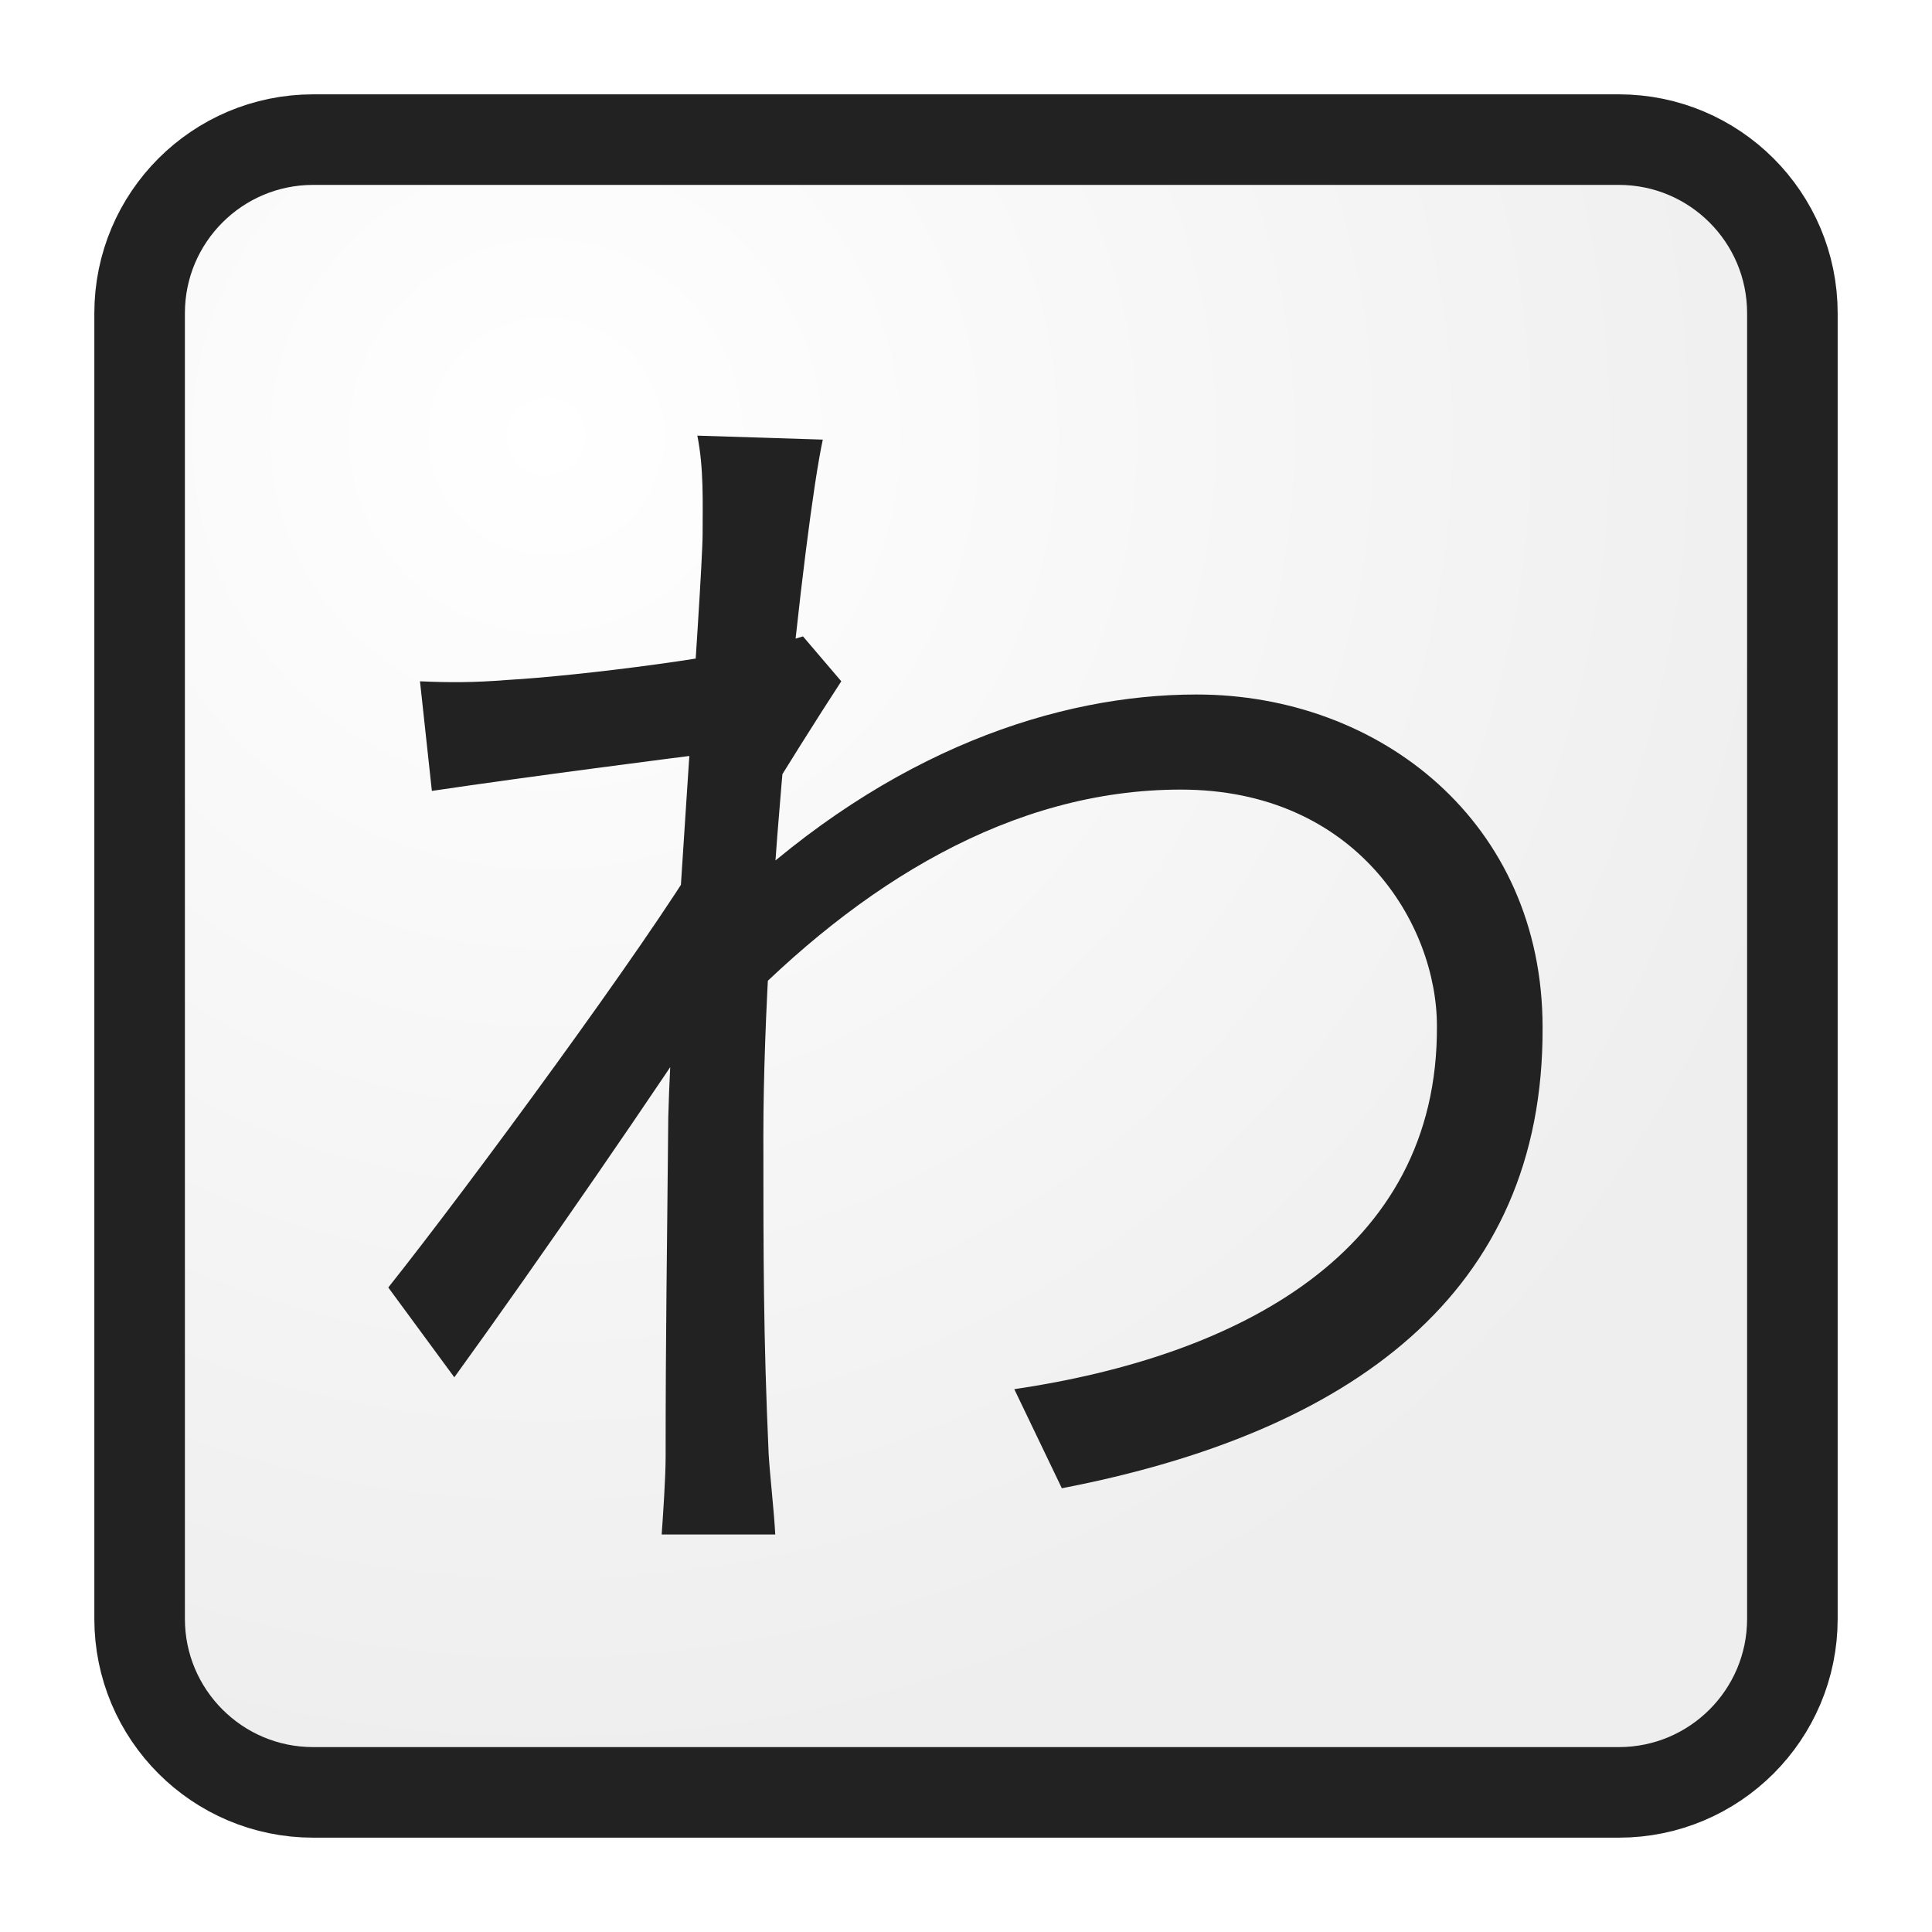
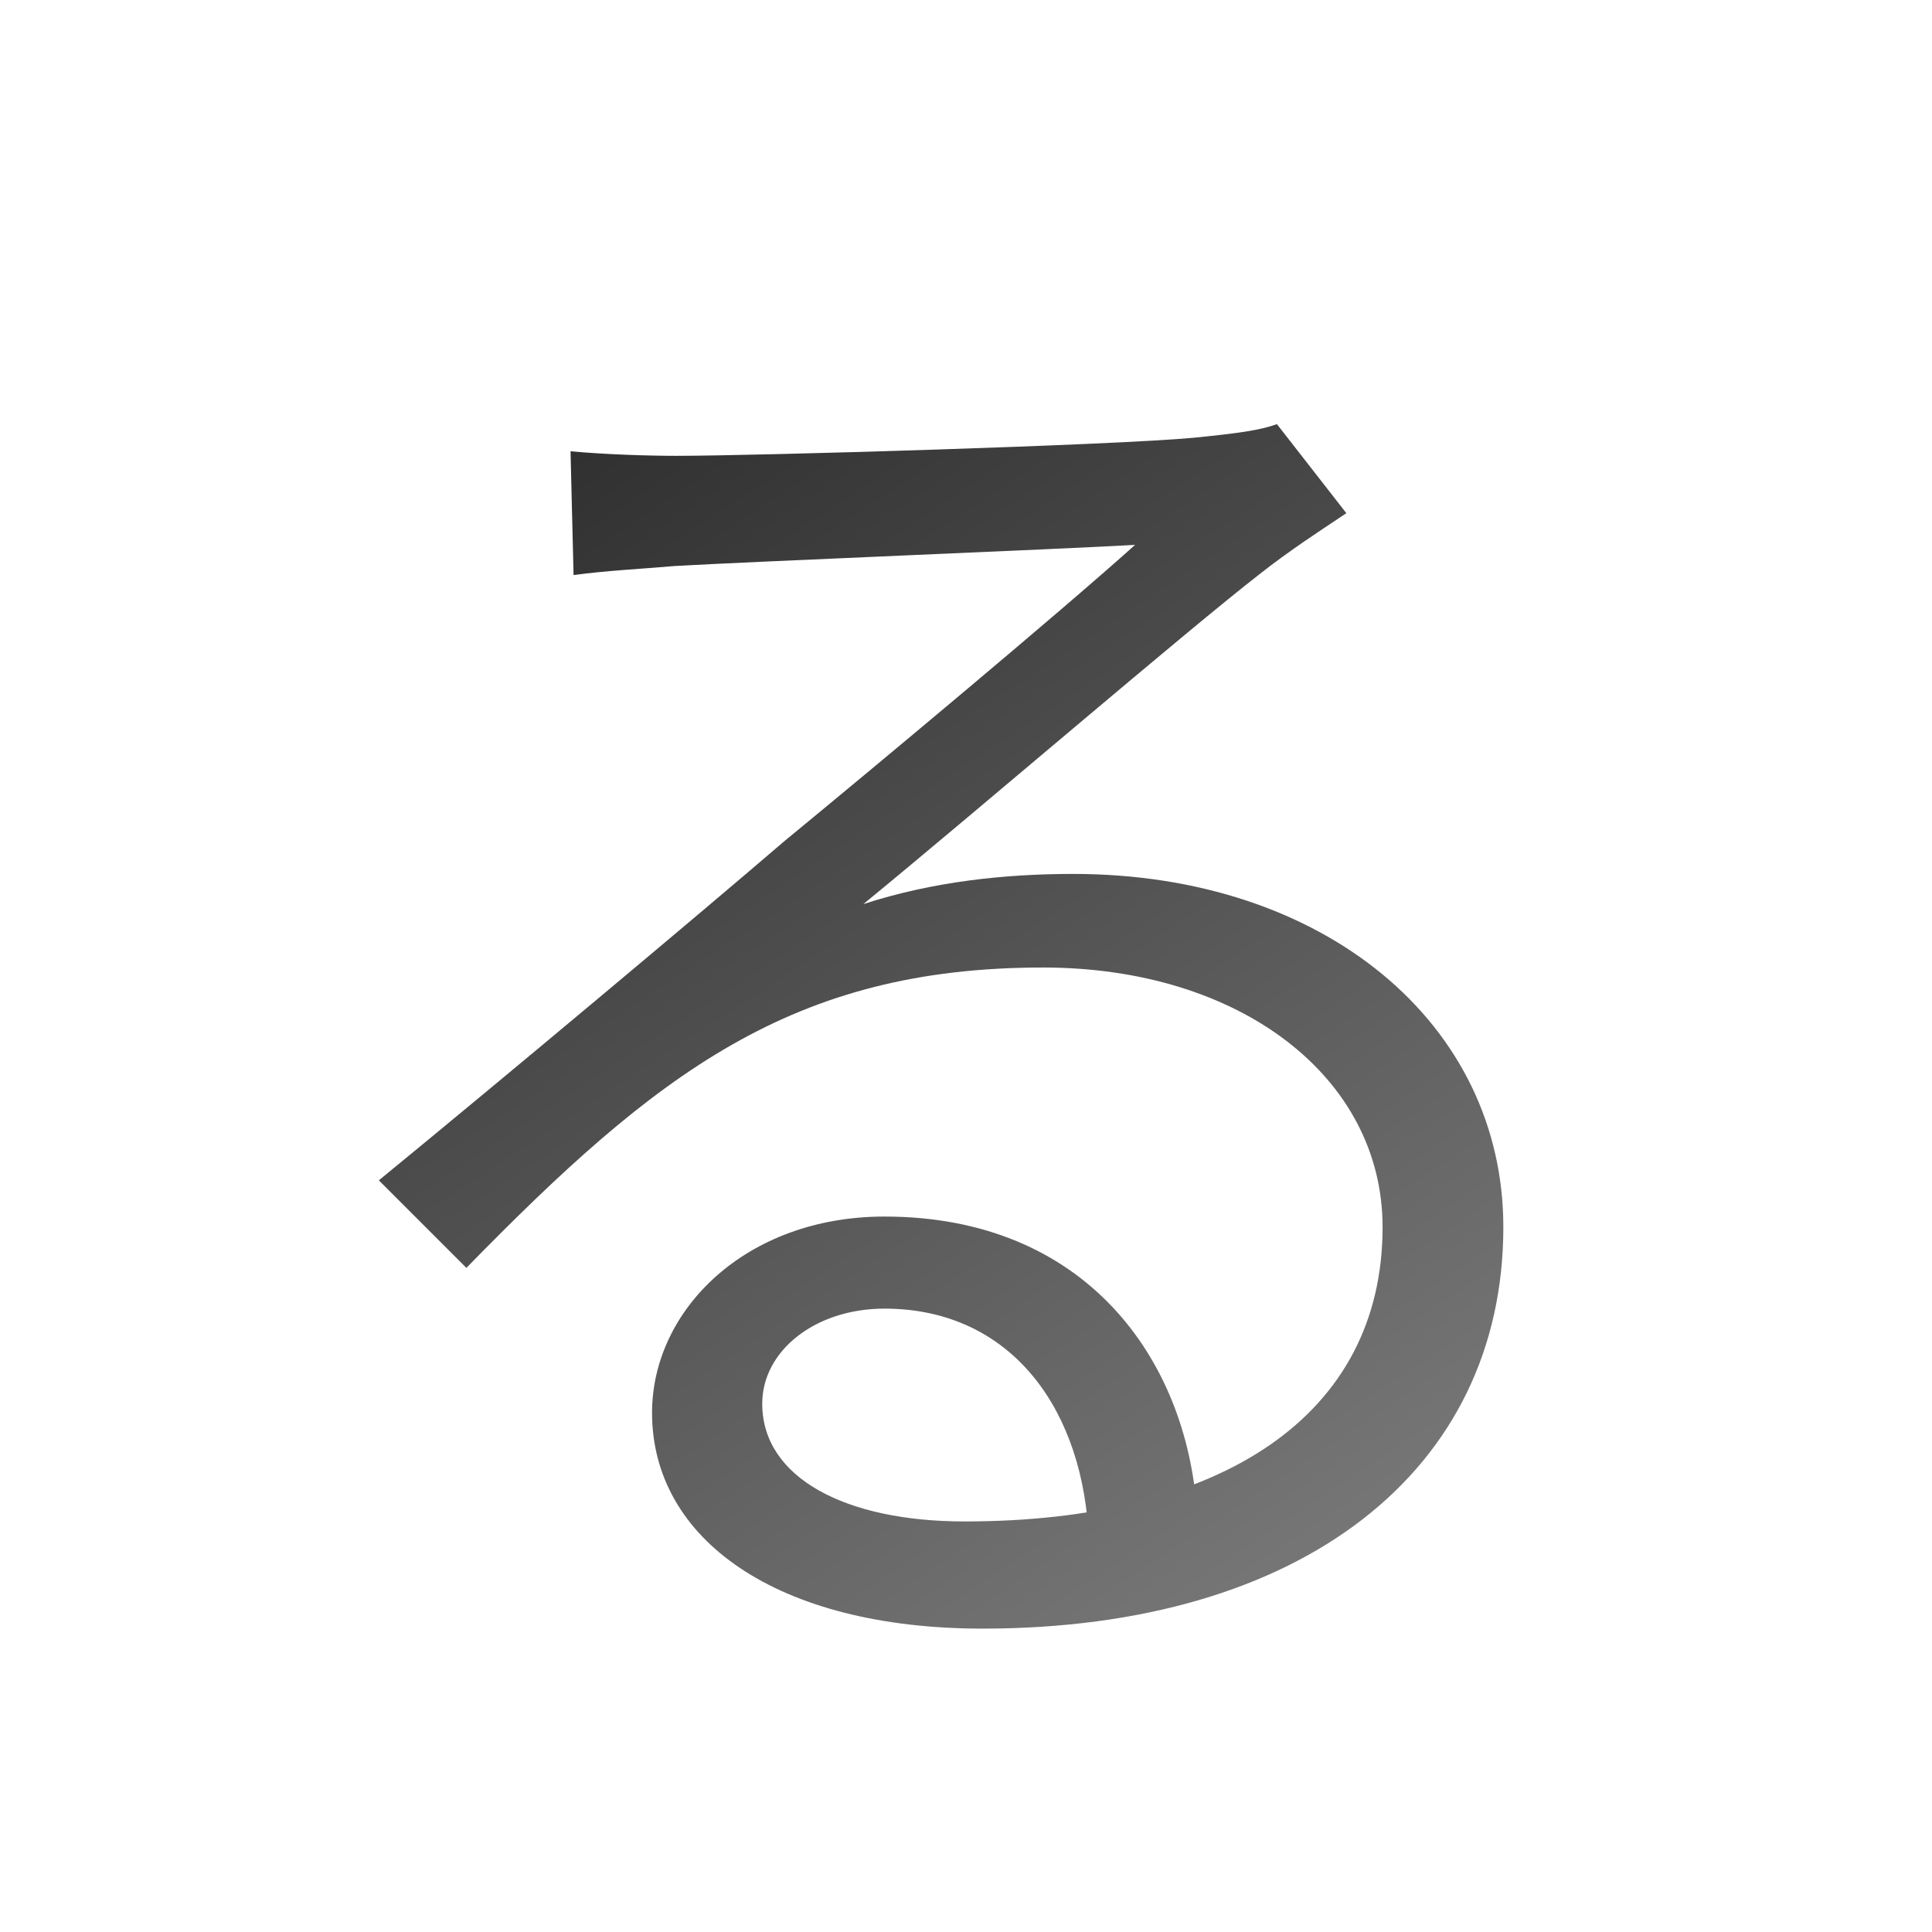
<svg xmlns="http://www.w3.org/2000/svg" width="512" height="512" viewBox="0 0 512 512" fill="none">
-   <rect x="37" y="37" width="438" height="438" rx="46" fill="url(#paint0_radial_201_3)" stroke="#222222" stroke-width="24" />
-   <path d="M268.8 368.15C327.95 359.4 381.15 332.1 380.8 271.9C380.8 244.95 359.45 209.25 312.9 209.25C268.1 209.25 227.85 234.1 193.9 269.45V238.3C235.9 198.75 280.35 184.05 317.1 184.05C365.75 184.05 408.8 218 408.8 272.25C409.15 342.95 357.7 379.7 281.4 394.4L268.8 368.15ZM189.7 199.45C178.5 200.85 140.35 205.75 114.45 209.6L111.3 180.55C119 180.9 125.65 180.9 134.4 180.2C152.95 179.15 196.35 173.9 212.8 168.65L222.95 180.55C217 189.65 207.55 204.7 201.6 214.5L191.1 262.45C175 287.3 142.45 334.55 120.4 365L102.9 341.2C124.6 313.9 171.85 249.5 185.5 226.4L186.9 208.55L189.7 199.45ZM186.2 141.35C186.2 133.3 186.55 124.2 184.8 115.45L218.05 116.5C213.15 139.25 202.3 239.35 202.3 300.95C202.3 332.8 202.3 354.15 203.7 385.3C204.05 391.25 205.1 400 205.45 406.65H175.35C175.7 401.75 176.4 391.6 176.4 386C176.4 352.05 176.75 334.55 177.1 296.05C177.8 265.25 186.2 154.3 186.2 141.35Z" fill="#222222" />
+   <path d="M151.2 119.6C160 120.4 171.2 120.8 179.2 120.8C200.4 120.8 295.2 118 316.4 116C328.4 114.8 334 114 338.4 112.4L356.8 136C349.6 140.8 341.6 146 334 152C314.4 167.2 260 214 228.8 239.6C247.2 233.6 266.4 231.6 284.4 231.6C350.8 231.6 398.4 271.2 398.4 325.2C398.4 389.6 345.2 431.6 260.4 431.6C206 431.6 172.8 408 172.8 374.4C172.8 347.2 197.6 322.4 234.4 322.4C287.6 322.4 314.4 360 317.2 400.4L288.4 405.2C286 371.2 266.4 346.8 234.4 346.8C216 346.8 202 358 202 372C202 391.6 224 403.2 255.6 403.2C323.6 403.2 366.4 375.2 366.4 325.2C366.4 285.6 328.8 256.4 276.4 256.4C210 256.4 174 284.4 123.6 336L100.4 312.8C133.6 285.6 185.2 242.4 208 222.8C230.4 204.4 280.8 162.4 300.8 144.4C279.6 145.6 199.6 148.8 178.8 150C169.6 150.8 160.8 151.2 152 152.4L151.2 119.6Z" fill="url(#paint0_linear_201_3)" />
  <defs>
-     <radialGradient id="paint0_radial_201_3" cx="0" cy="0" r="1" gradientUnits="userSpaceOnUse" gradientTransform="translate(143 117) rotate(51.8065) scale(354.995)">
-       <stop stop-color="white" />
-       <stop offset="1" stop-color="#EEEEEE" />
-     </radialGradient>
+     <linearGradient id="paint0_linear_201_3" x1="106.286" y1="60.104" x2="392.101" y2="494.187" gradientUnits="userSpaceOnUse">
+       <stop stop-color="#222222" />
+       <stop offset="1" stop-color="#888888" />
+     </linearGradient>
  </defs>
</svg>
